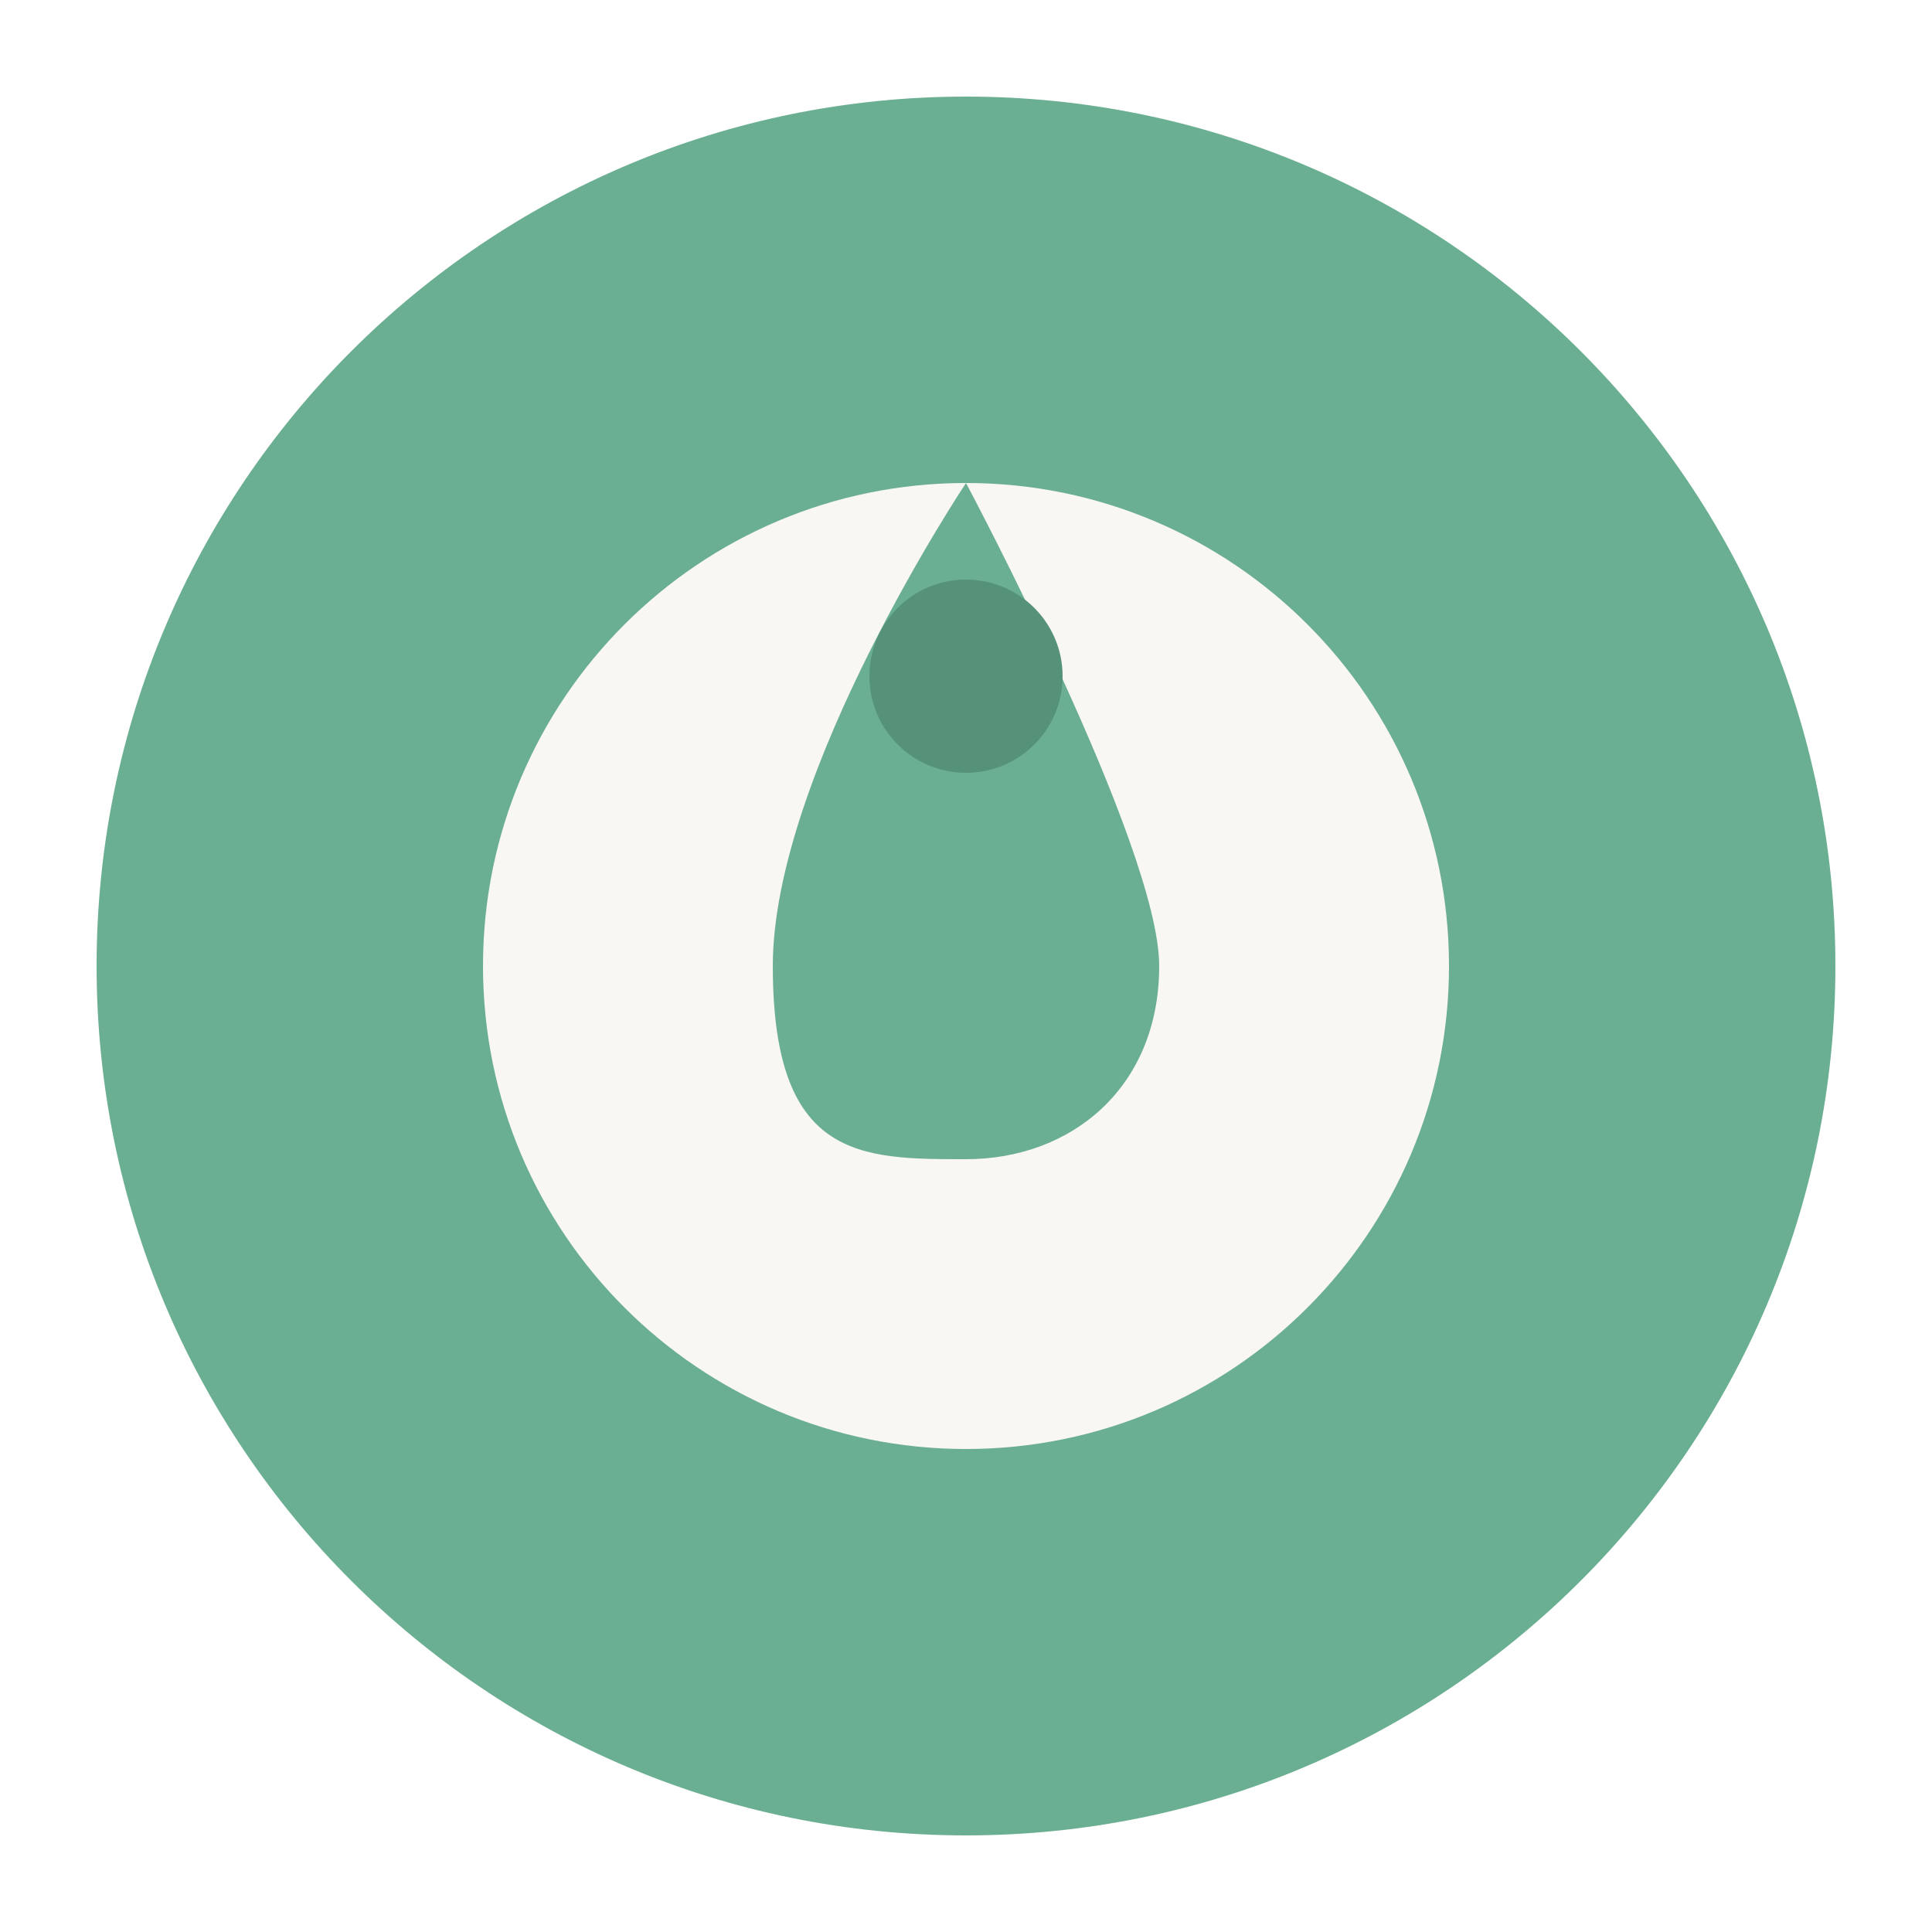
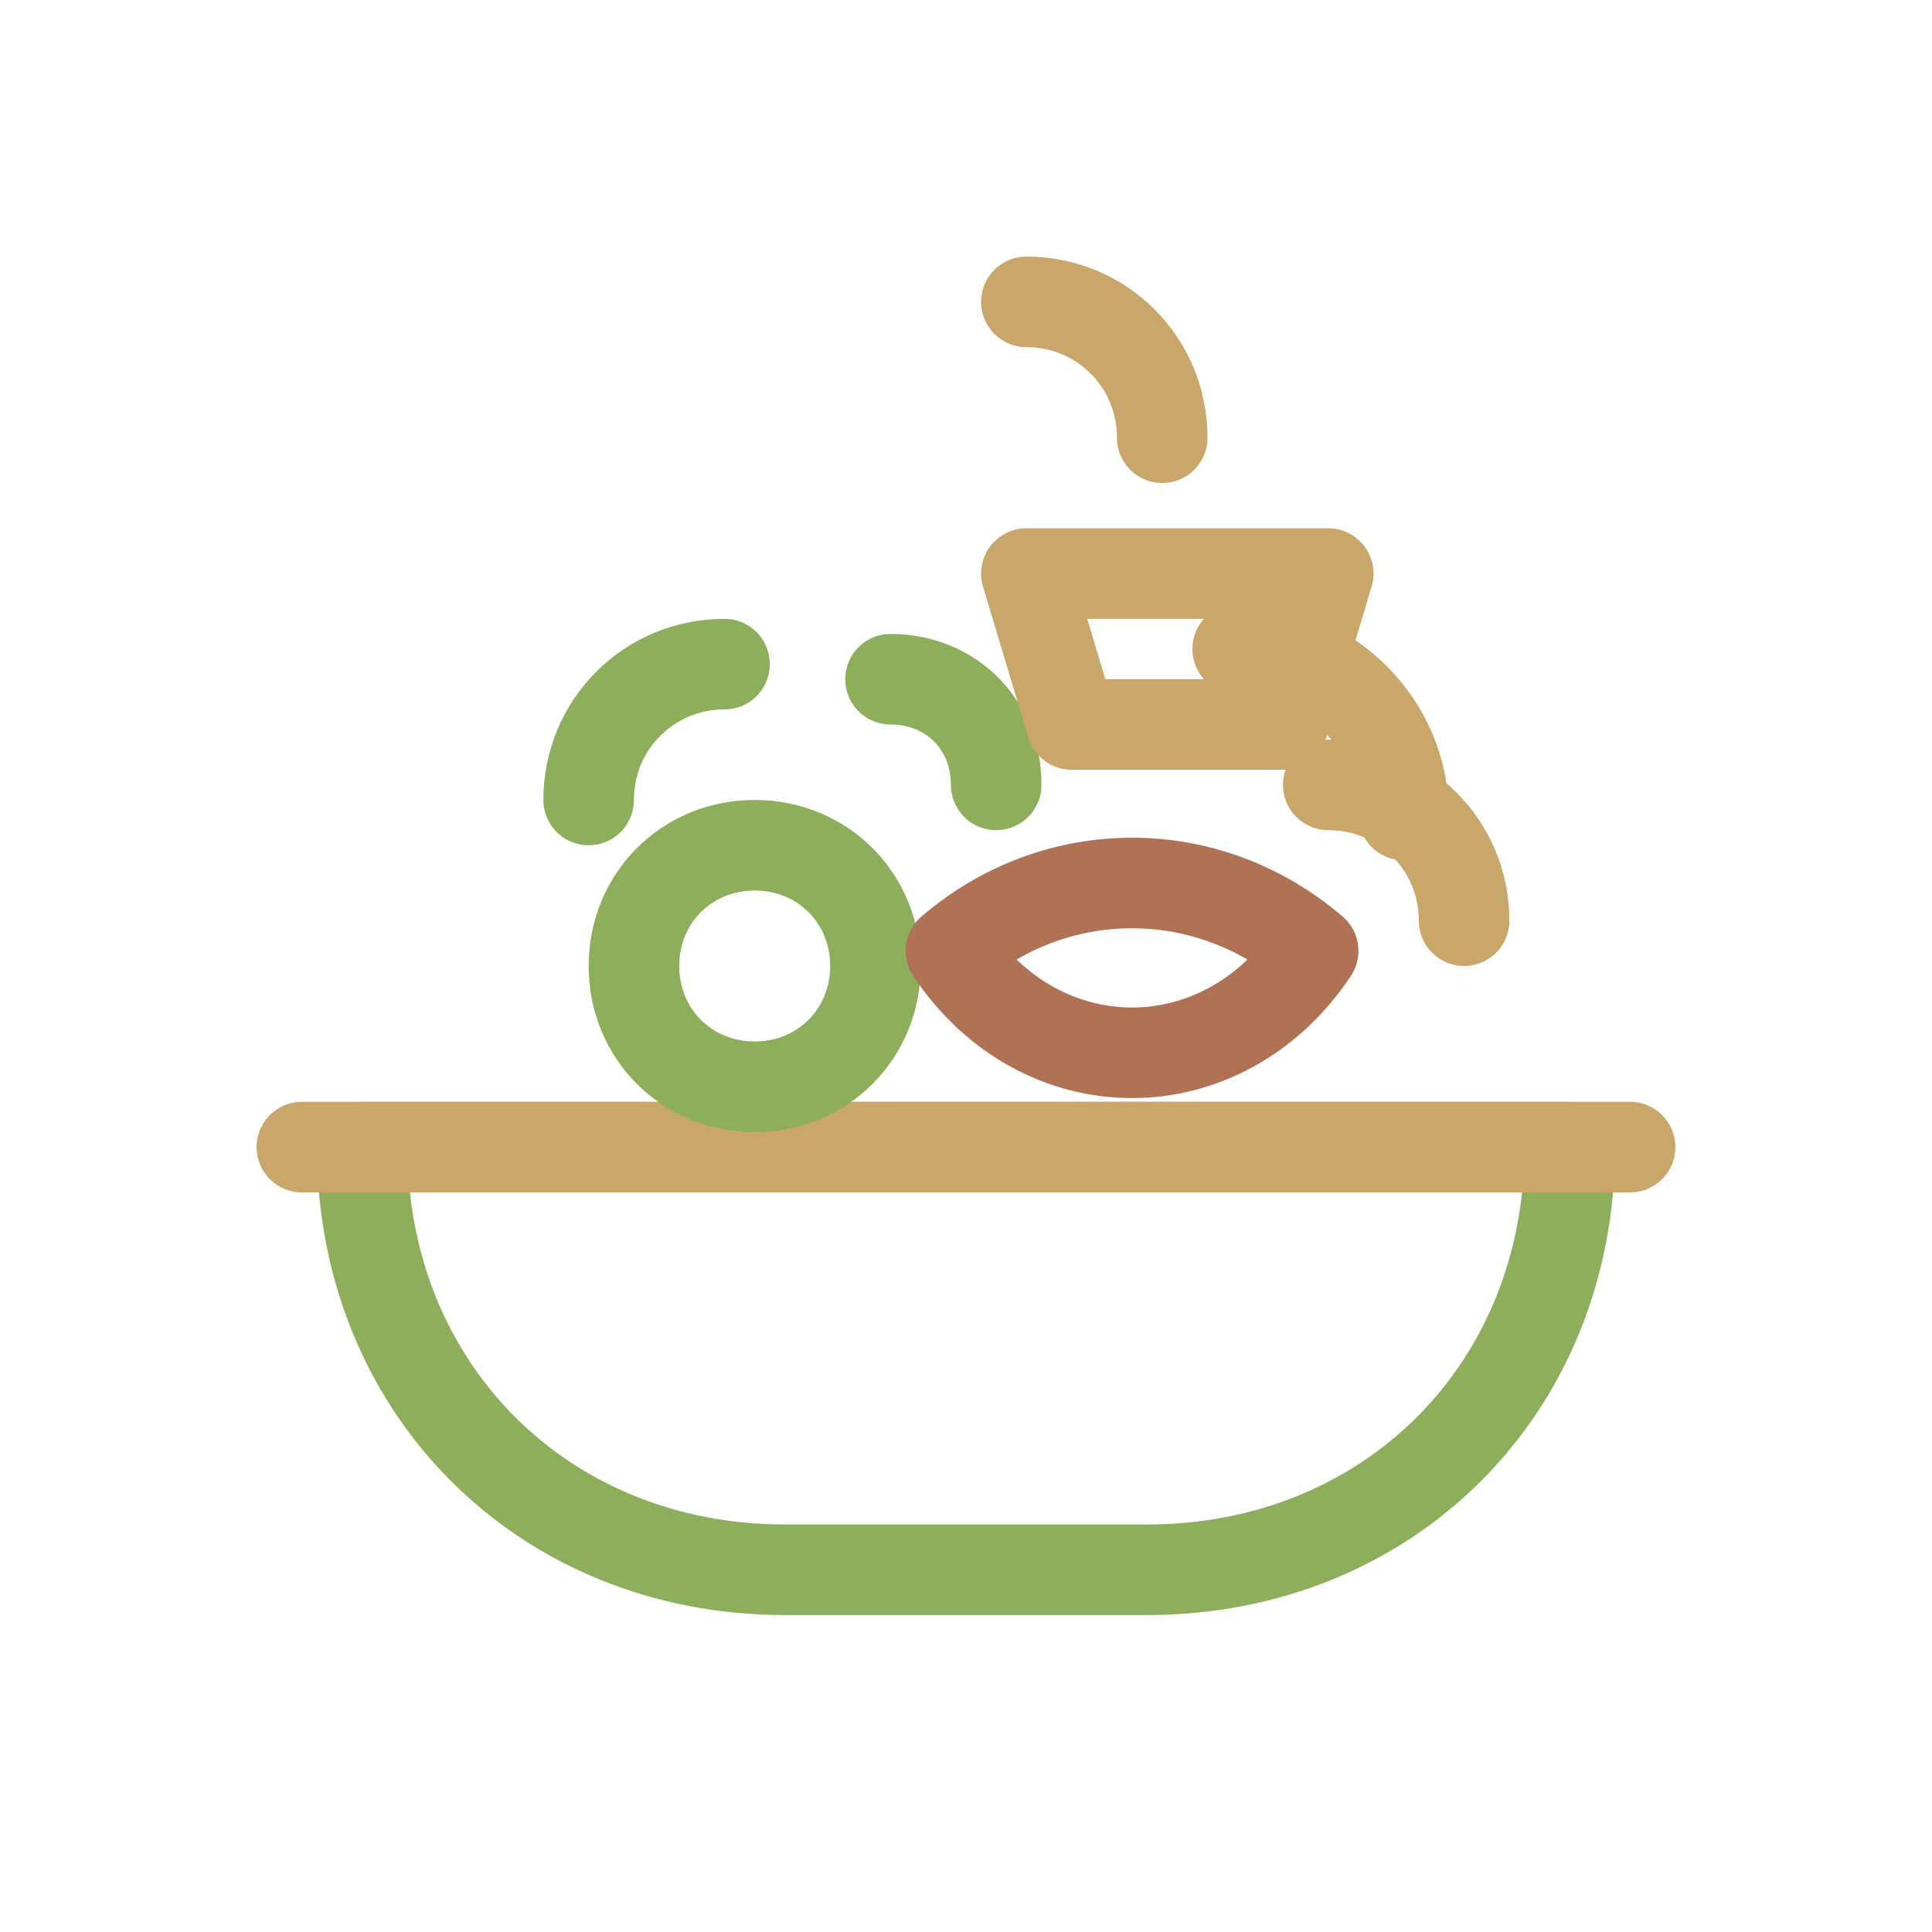
- <svg xmlns="http://www.w3.org/2000/svg" viewBox="0 0 40 40" fill="none" aria-hidden="true">
-   <circle cx="20" cy="20" r="18" fill="#6BAF92" />
-   <circle cx="20" cy="20" r="10" fill="#F9F7F2" />
-   <path d="M20 10c0 0-4 6-4 10s1.8 4 4 4 4-1.5 4-4-4-10-4-10z" fill="#6BAF92" />
-   <path d="M20 12a2 2 0 0 1 2 2 2 2 0 0 1-2 2 2 2 0 0 1-2-2 2 2 0 0 1 2-2z" fill="#559278" />
+ <svg xmlns="http://www.w3.org/2000/svg" viewBox="0 0 256 256" fill="none" aria-hidden="true">
+   <g stroke-linecap="round" stroke-linejoin="round" stroke-width="12">
+     <path d="M48 152h160c0 32-24 56-56 56h-48c-32 0-56-24-56-56Z" stroke="#8DAE5A" />
+     <path d="M40 152h176" stroke="#C9A76A" />
+     <path d="M100 112c9 0 16 7 16 16s-7 16-16 16-16-7-16-16 7-16 16-16Z" stroke="#8DAE5A" />
+     <path d="M96 88c-10 0-18 8-18 18" stroke="#8DAE5A" />
+     <path d="M118 90c8 0 14 6 14 14" stroke="#8DAE5A" />
+     <path d="M176 104c10 0 18 8 18 18" stroke="#C9A76A" />
+     <path d="M164 86c12 0 22 10 22 22" stroke="#C9A76A" />
+     <path d="M136 76h40l-6 20h-28l-6-20Z" stroke="#C9A76A" />
+     <path d="M154 58c0-10-8-18-18-18" stroke="#C9A76A" />
+     <path d="M126 126c14-12 34-12 48 0-12 18-36 18-48 0Z" stroke="#B07254" />
+   </g>
</svg>
